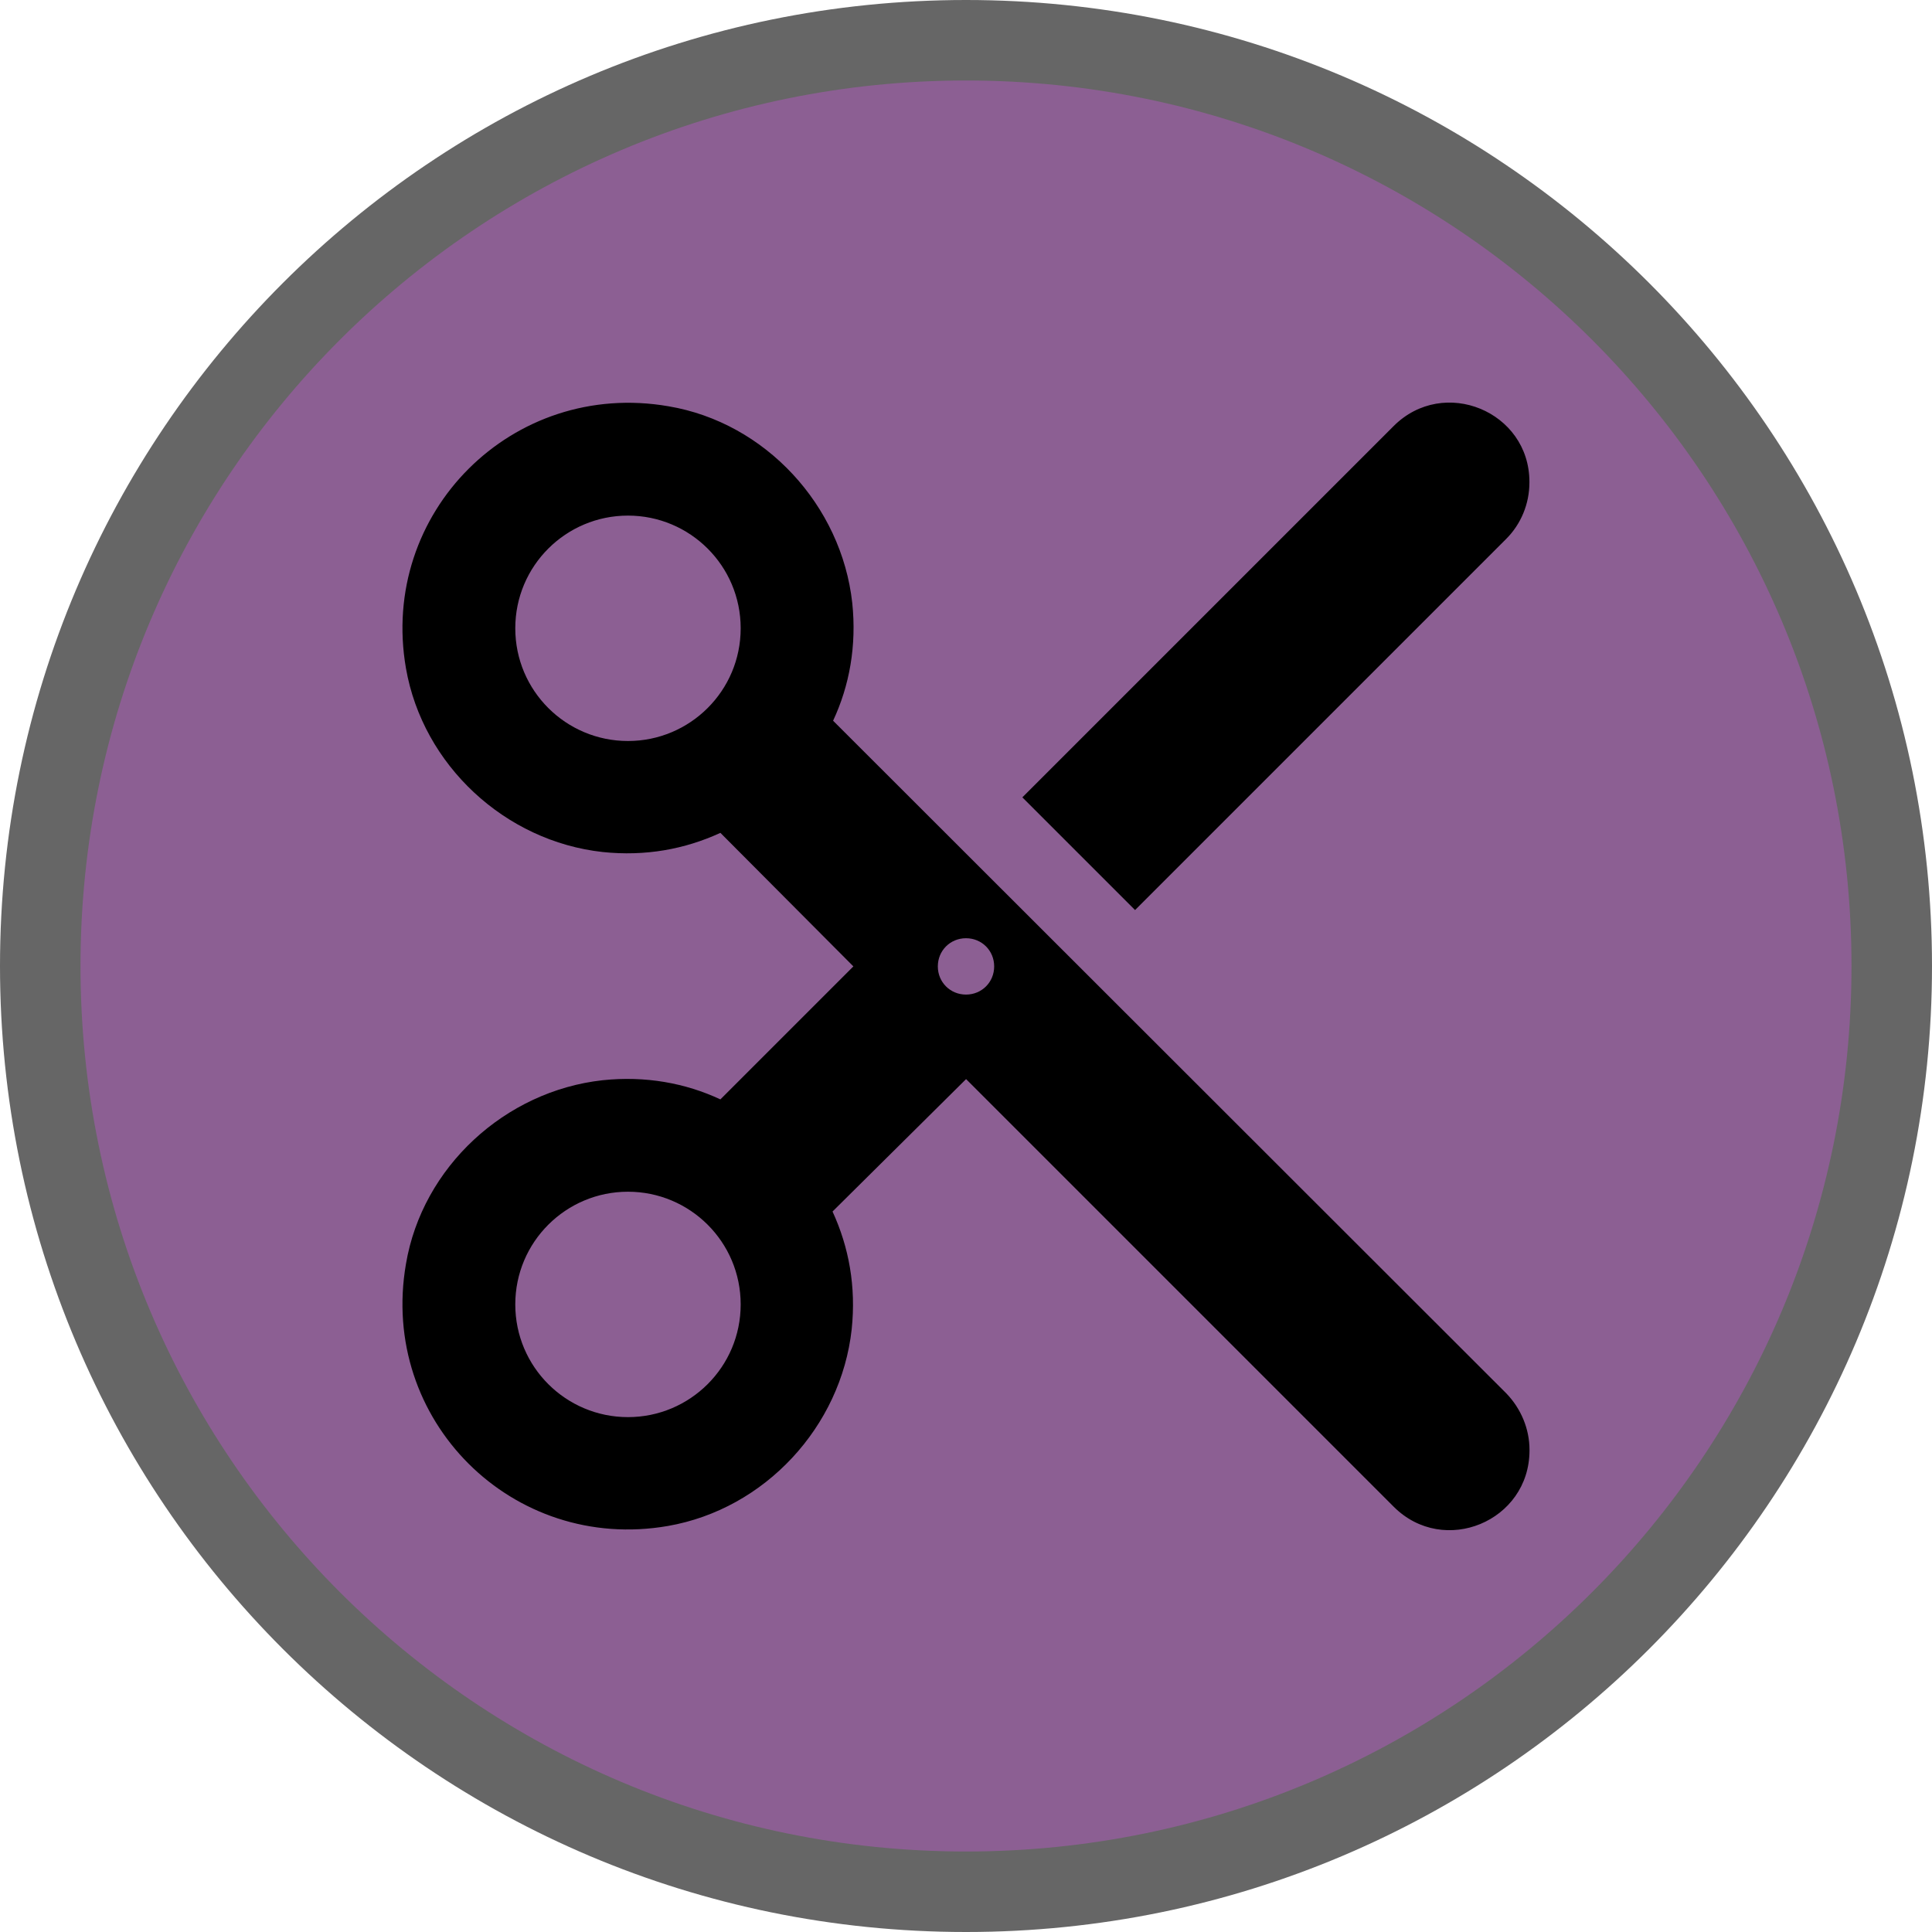
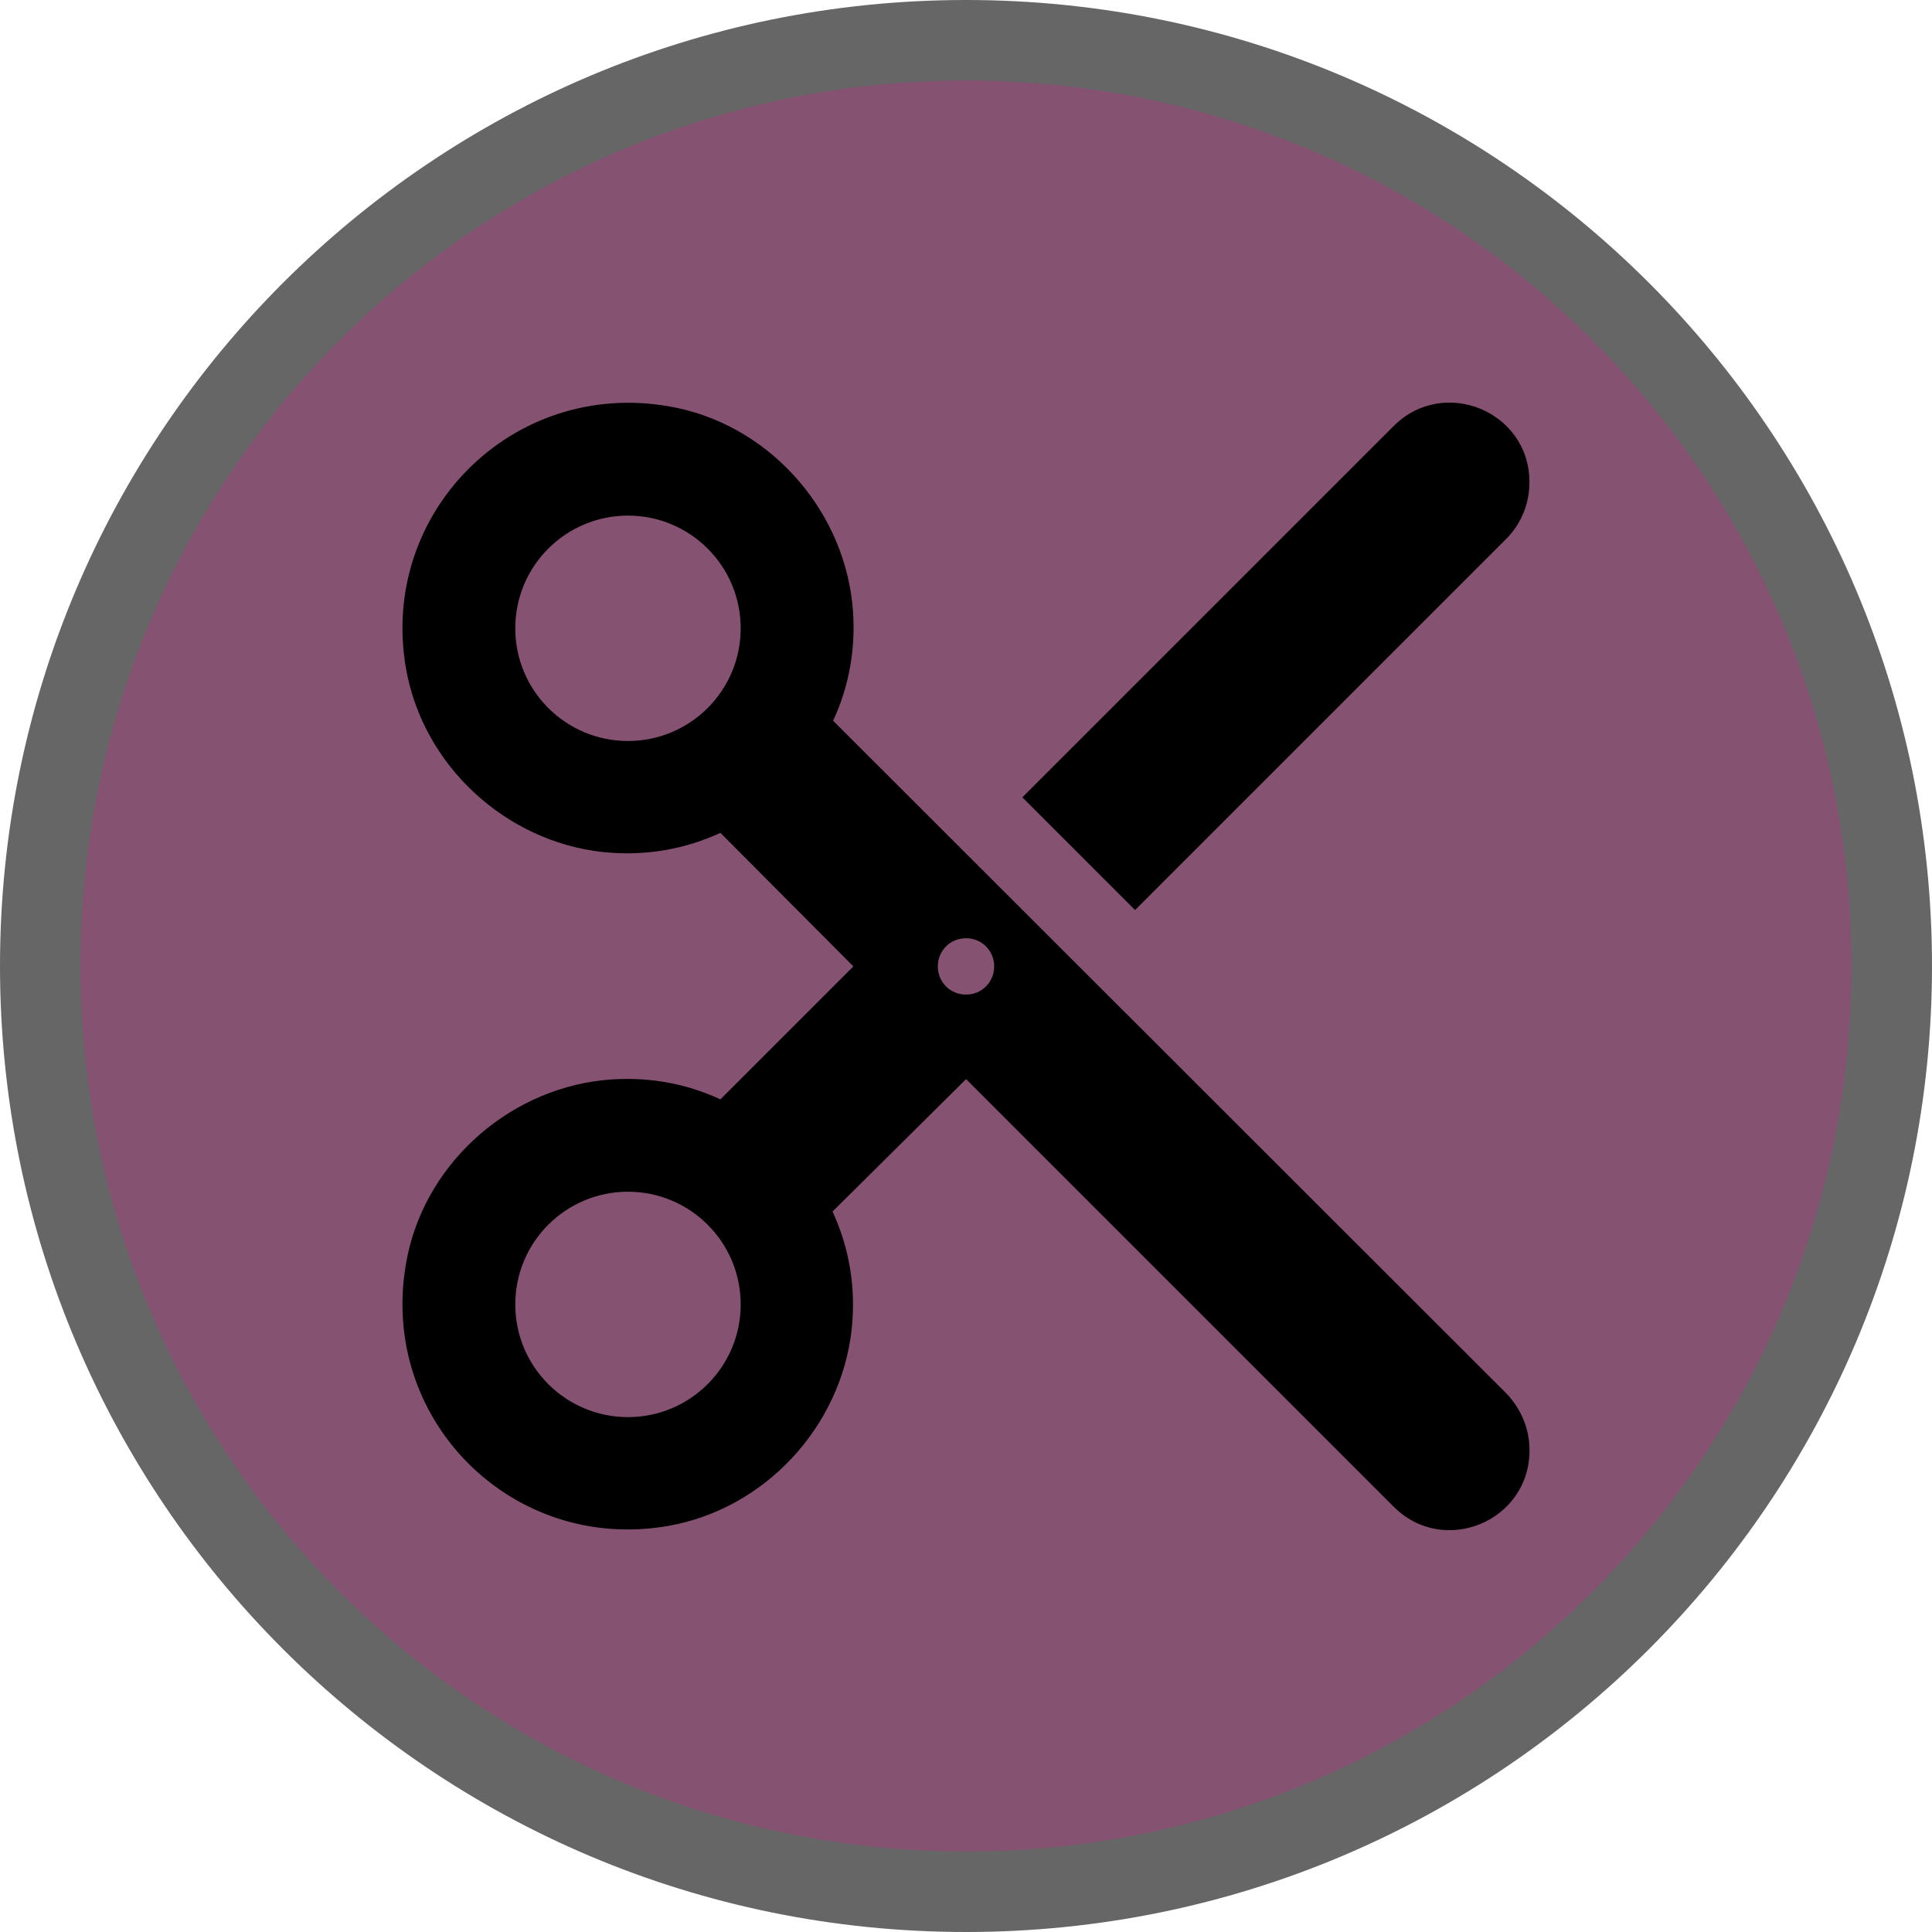
<svg xmlns="http://www.w3.org/2000/svg" version="1.1" viewBox="0 0 24 24" width="18" height="18" xml:space="preserve">
  <g opacity="1">
    <circle id="Oval" cx="12" cy="12" r="12" fill="#000" opacity=".6" />
-     <circle cx="12" cy="12" r="11" fill="#8c5f93" />
+     <circle cx="12" cy="12" r="11" fill="#855272" />
    <path id="Shape" d="m10.349 8.953c0.203-0.434 0.294-0.931 0.238-1.463-0.133-1.211-1.078-2.24-2.282-2.443-1.939-0.336-3.598 1.323-3.262 3.255 0.21 1.204 1.232 2.149 2.443 2.282 0.532 0.056 1.022-0.035 1.463-0.238l1.652 1.659-1.652 1.652c-0.434-0.203-0.931-0.294-1.463-0.238-1.211 0.133-2.24 1.078-2.443 2.282-0.336 1.939 1.323 3.591 3.255 3.255 1.204-0.21 2.149-1.232 2.282-2.443 0.056-0.532-0.035-1.022-0.238-1.463l1.659-1.645 5.312 5.312c0.623 0.623 1.687 0.182 1.687-0.7v-0.007c0-0.259-0.105-0.511-0.287-0.7l-8.364-8.357zm-2.548 0.252c-0.77 0-1.4-0.623-1.4-1.4 0-0.777 0.63-1.4 1.4-1.4 0.77 0 1.4 0.623 1.4 1.4 0 0.777-0.63 1.4-1.4 1.4zm0 8.399c-0.77 0-1.4-0.623-1.4-1.4 0-0.777 0.63-1.4 1.4-1.4 0.77 0 1.4 0.623 1.4 1.4 0 0.777-0.63 1.4-1.4 1.4zm4.199-5.249c-0.196 0-0.35-0.154-0.35-0.35s0.154-0.35 0.35-0.35 0.35 0.154 0.35 0.35-0.154 0.35-0.35 0.35zm5.312-7.062-4.612 4.612 1.4 1.4 4.612-4.612c0.182-0.182 0.287-0.434 0.287-0.7v-0.007c0-0.875-1.064-1.316-1.687-0.693z" fill="#000" />
  </g>
</svg>
